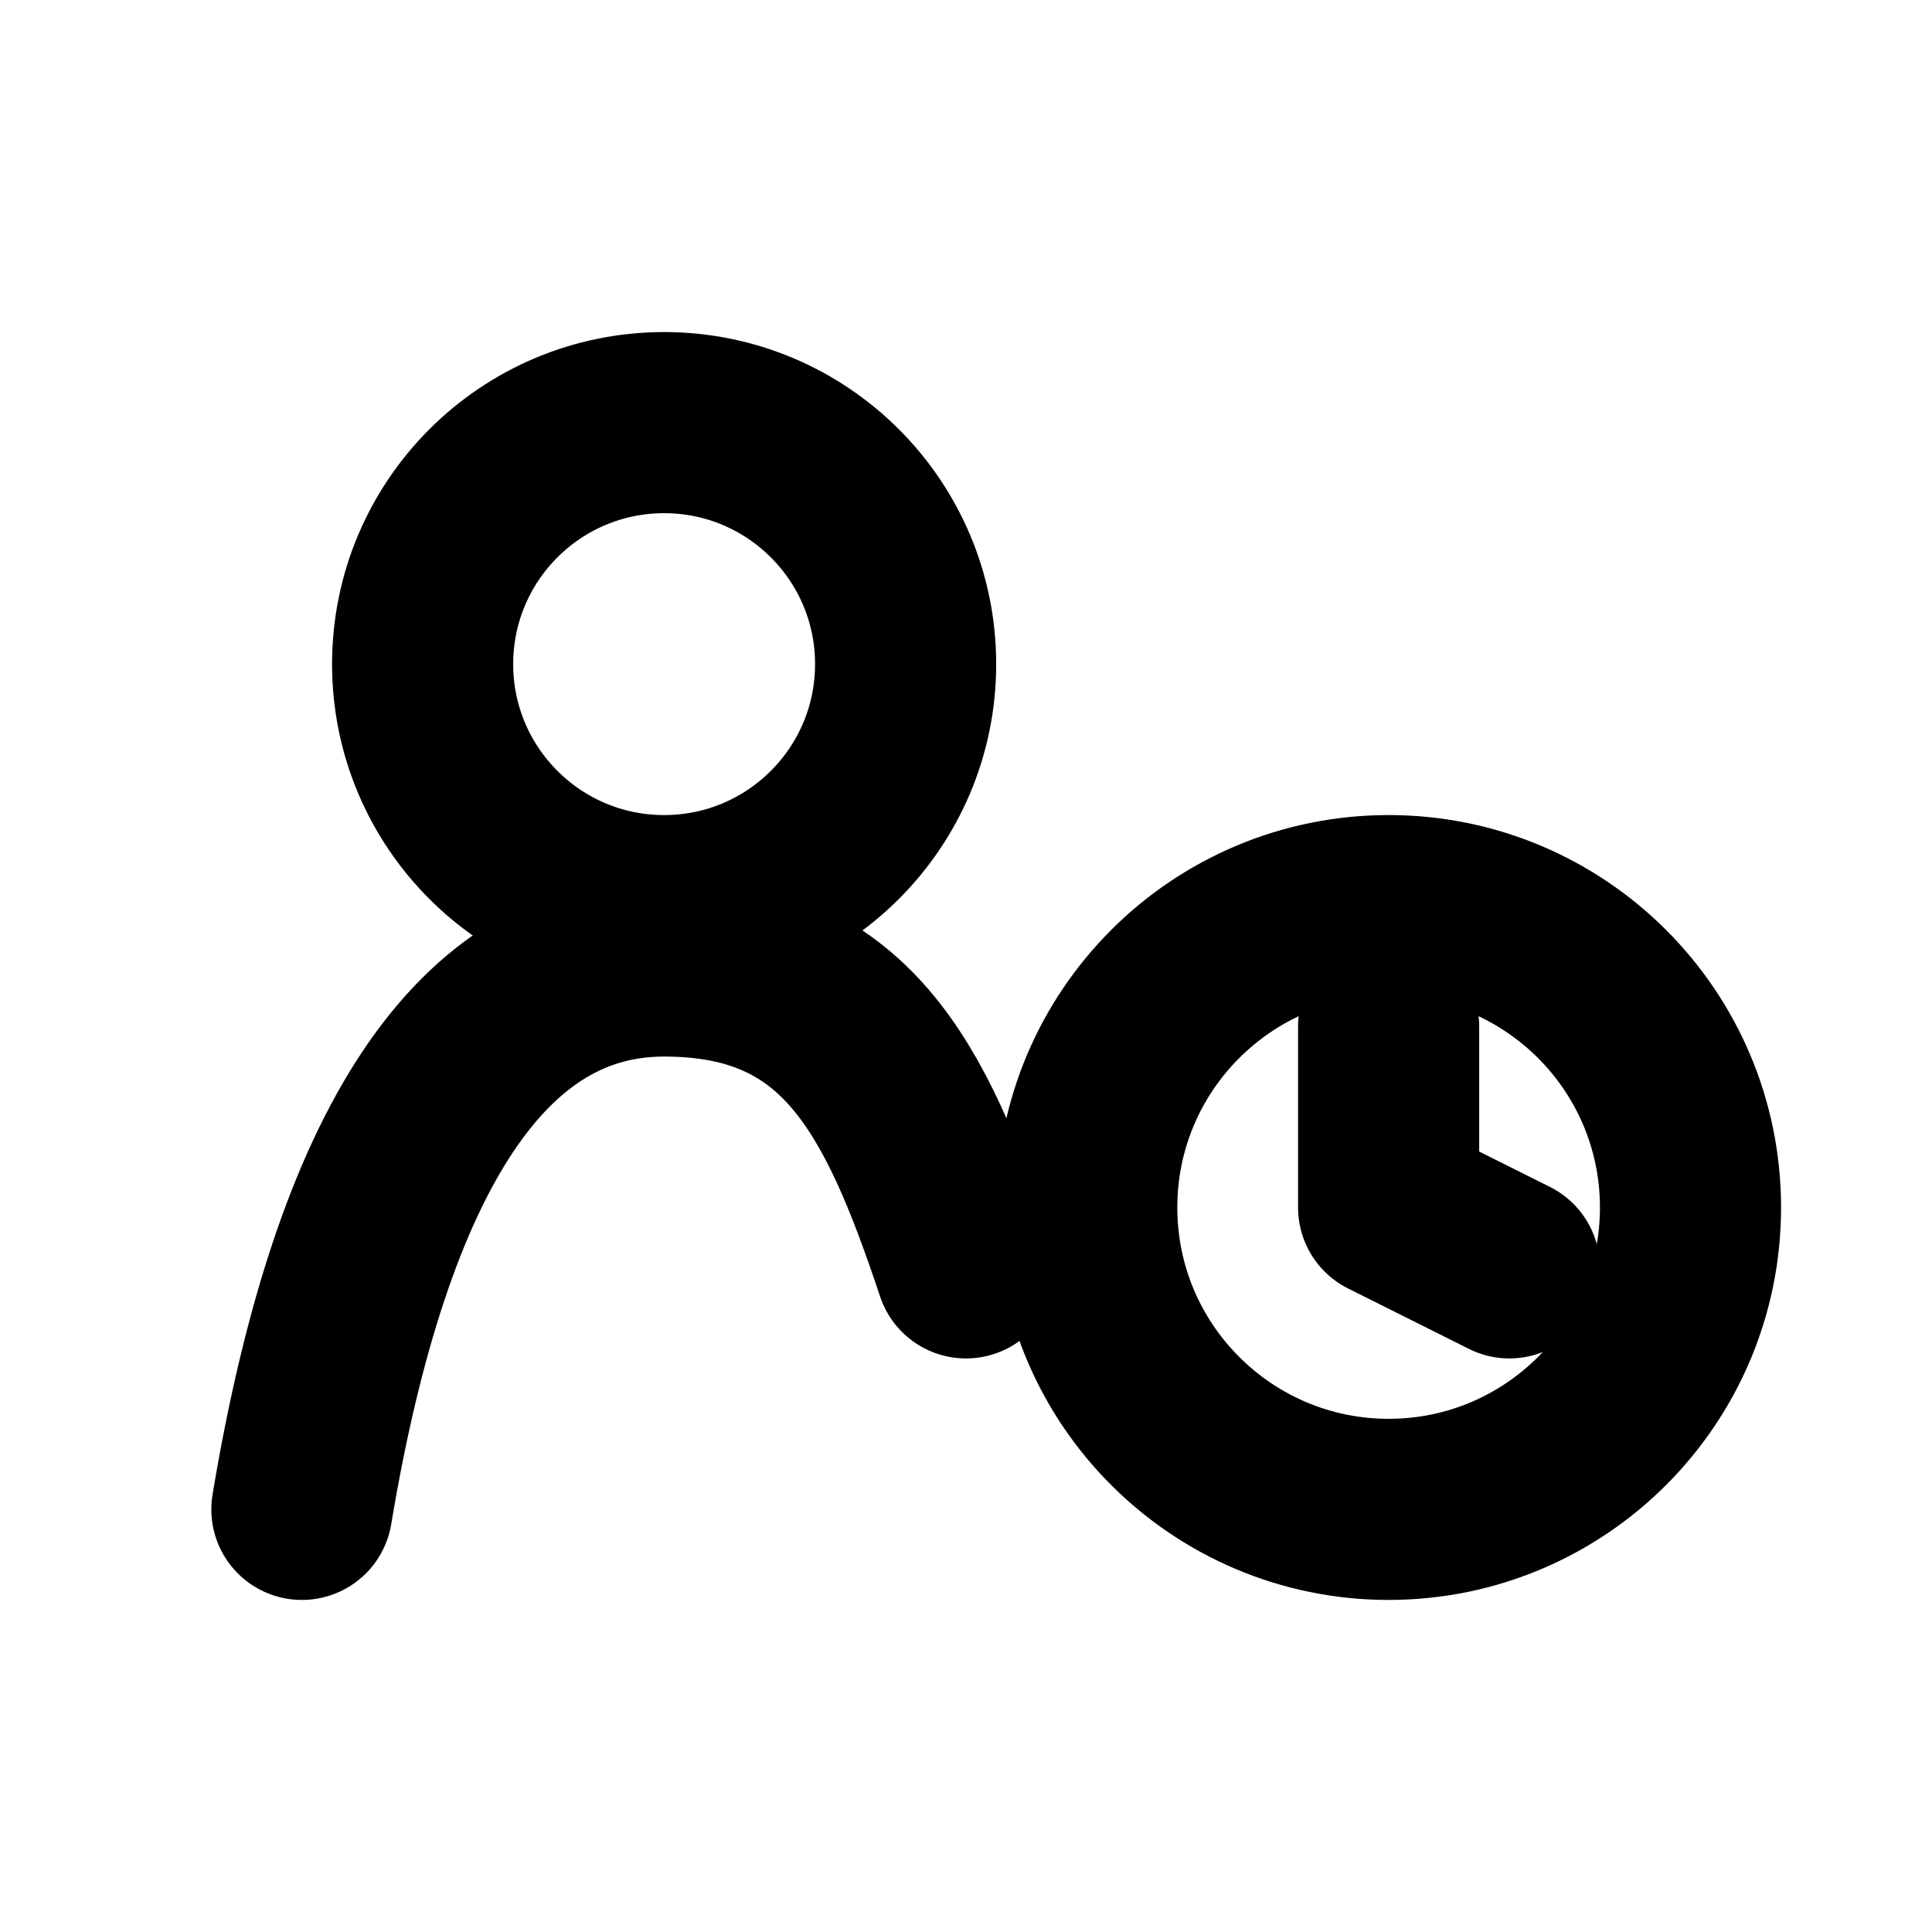
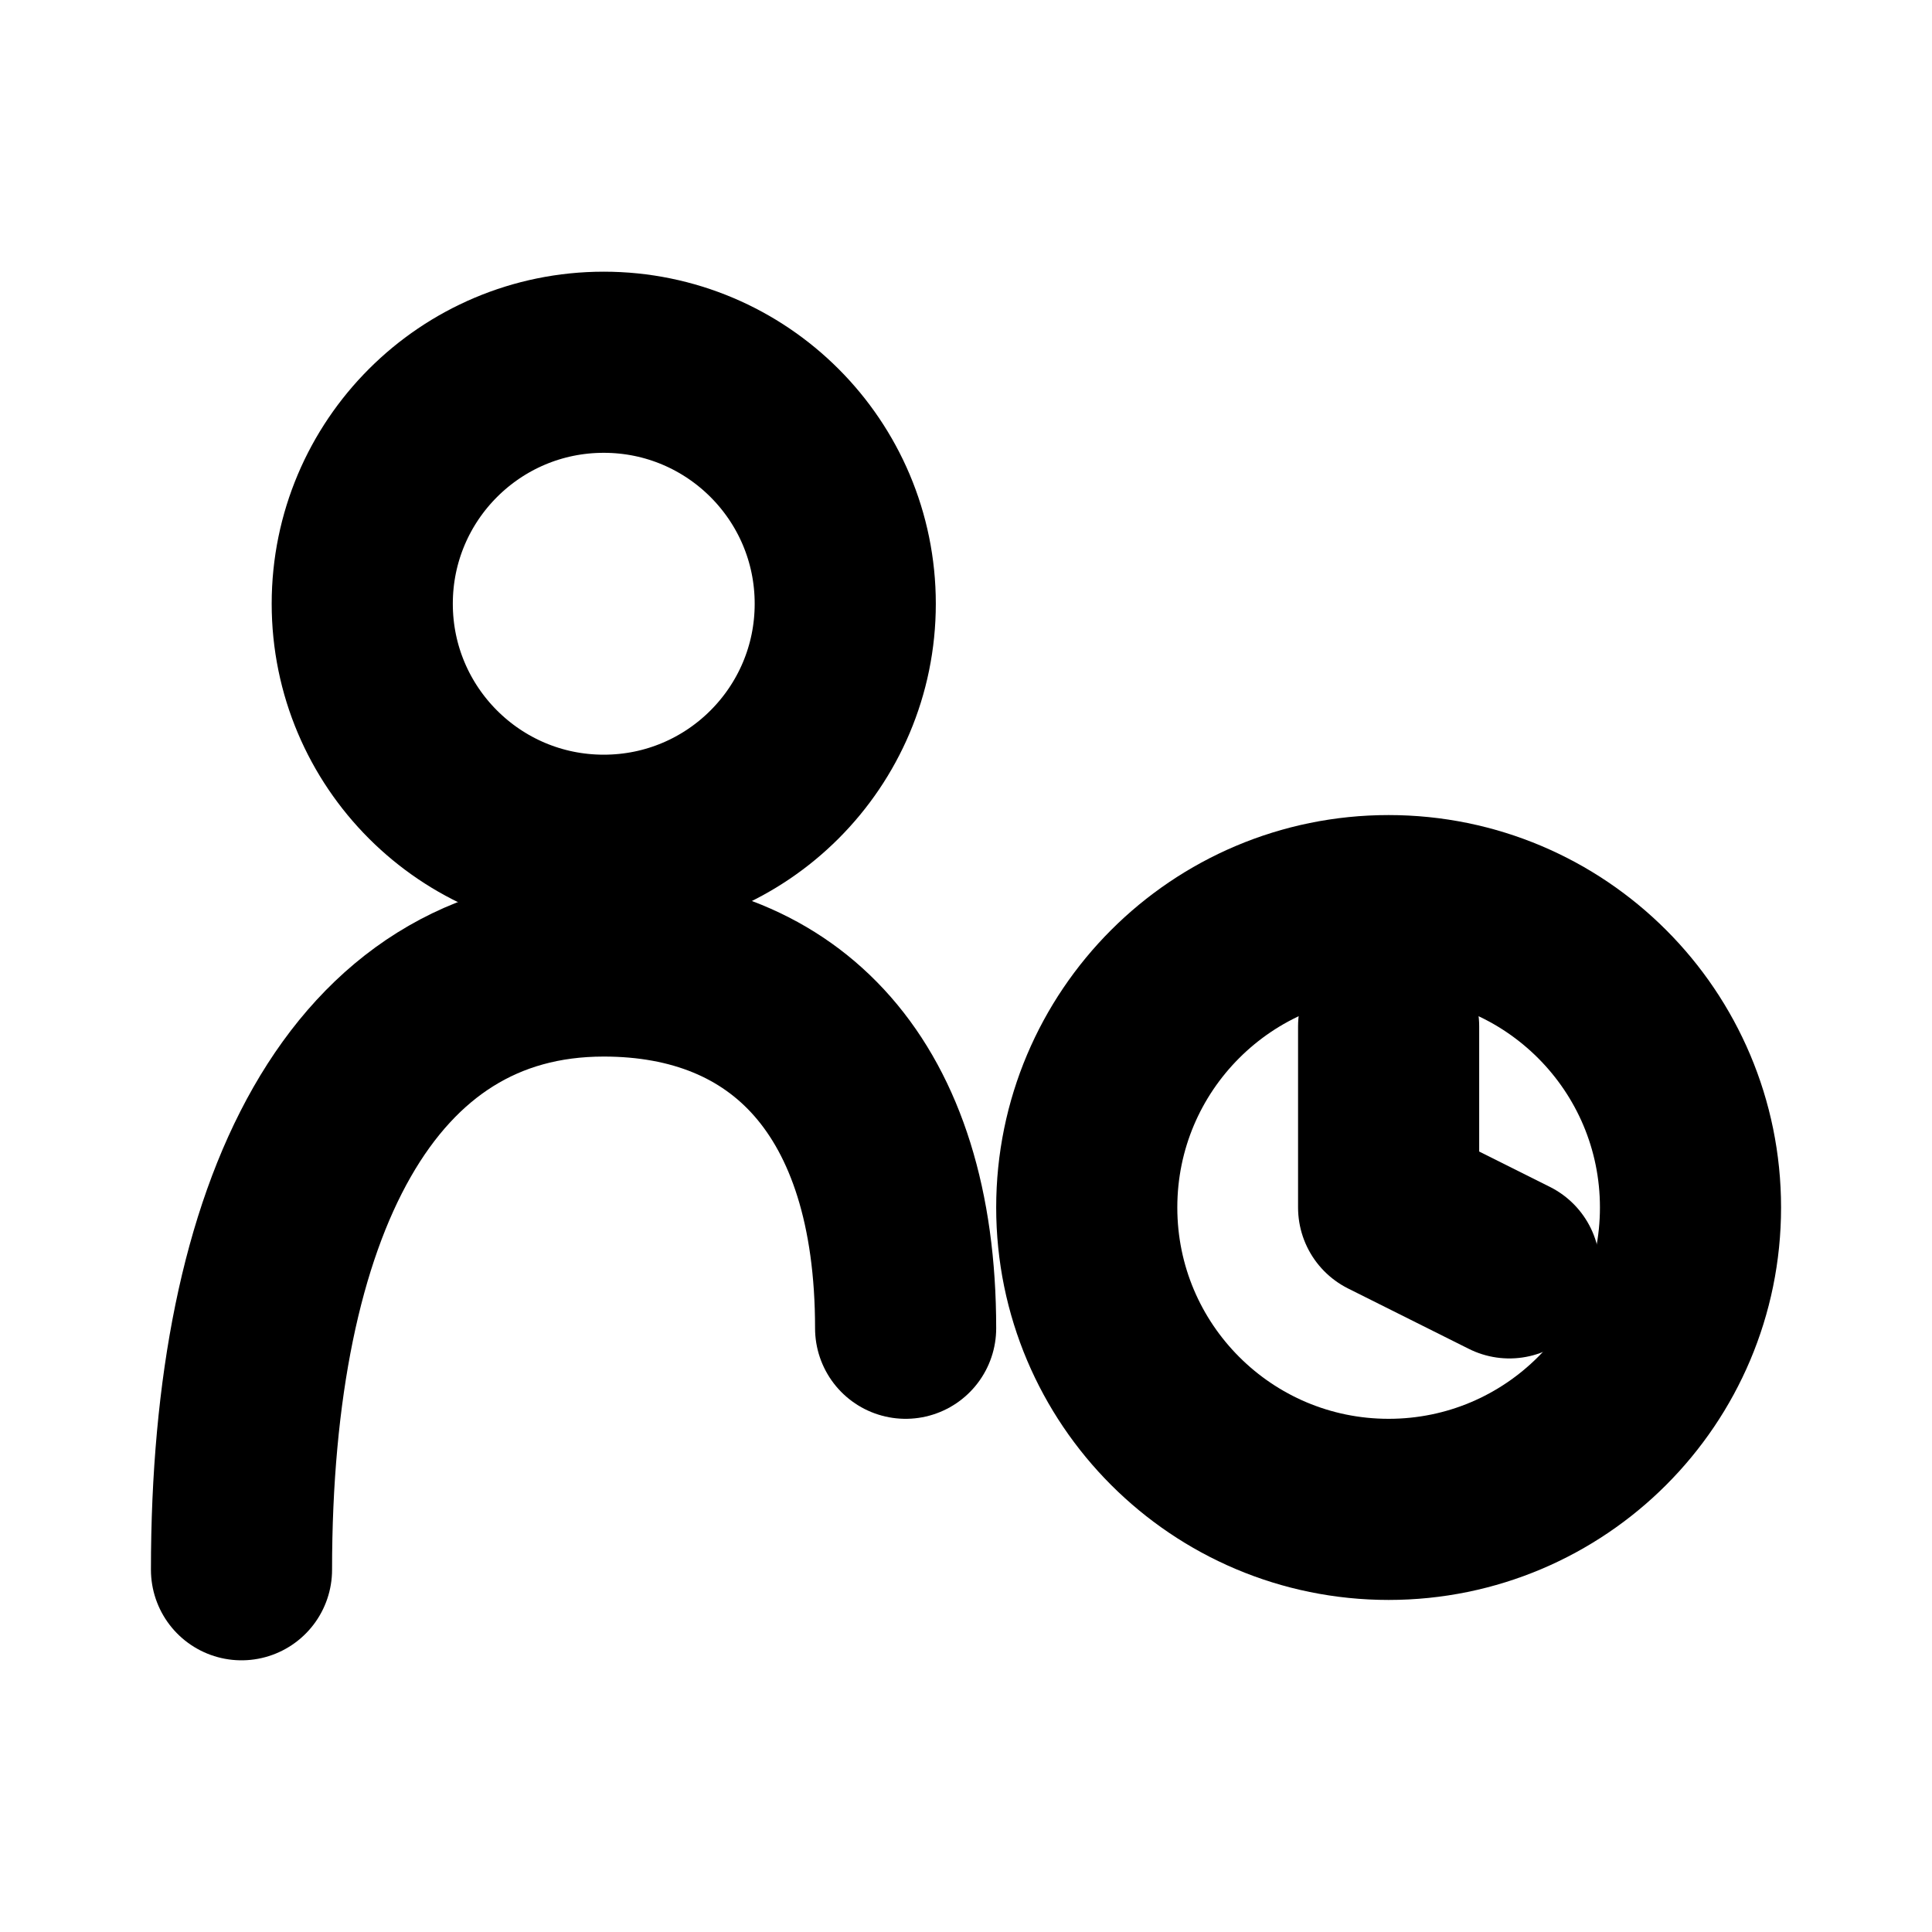
<svg xmlns="http://www.w3.org/2000/svg" viewBox="0 0 16 16" fill="none" stroke="currentColor" stroke-width="1.5" stroke-linecap="round" stroke-linejoin="round">
-   <circle cx="5.5" cy="5.5" r="2" />
-   <path d="M2.5 12.5C3 9.5 4 8 5.5 8C7 8 7.5 9 8 10.5" />
+   <circle cx="5" cy="5" r="2" />
+   <path d="M2 13C2 10 3 8 5 8C6.5 8 7.5 9 7.5 11" />
  <circle class="warn" cx="11.5" cy="10" r="2.5" />
  <path class="warn" d="M11.5 8.5V10L12.5 10.5" />
</svg>
